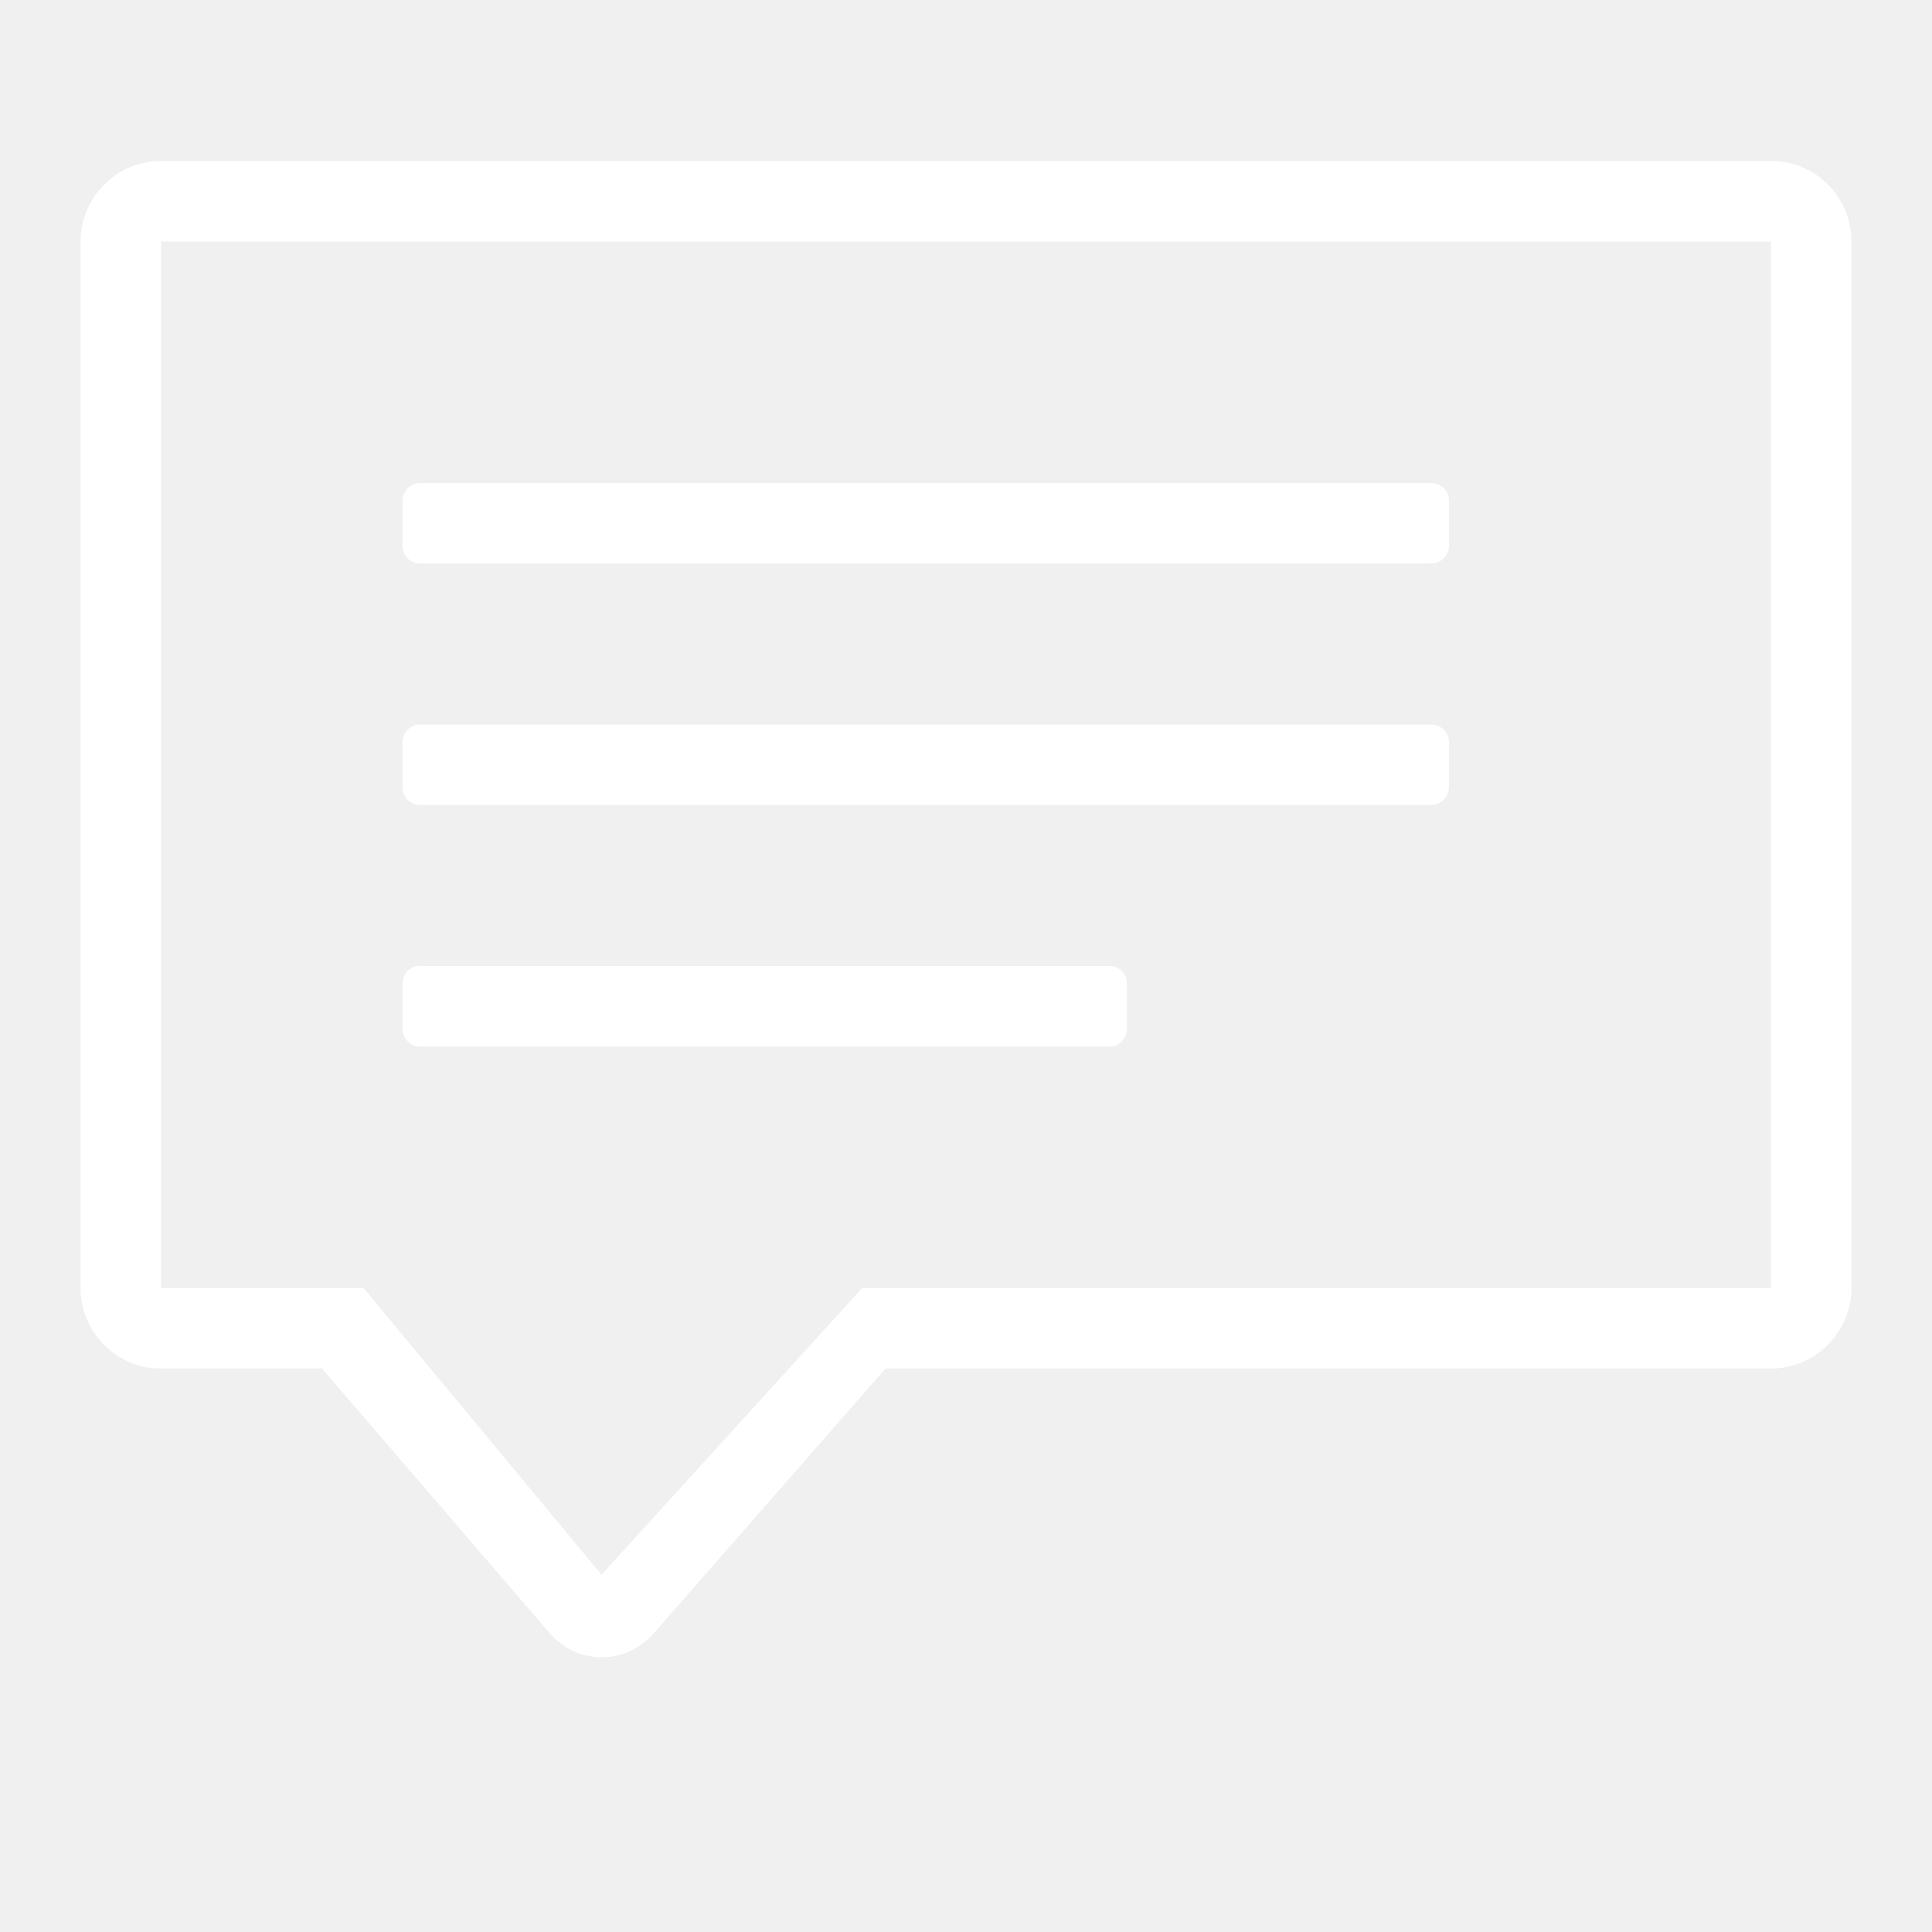
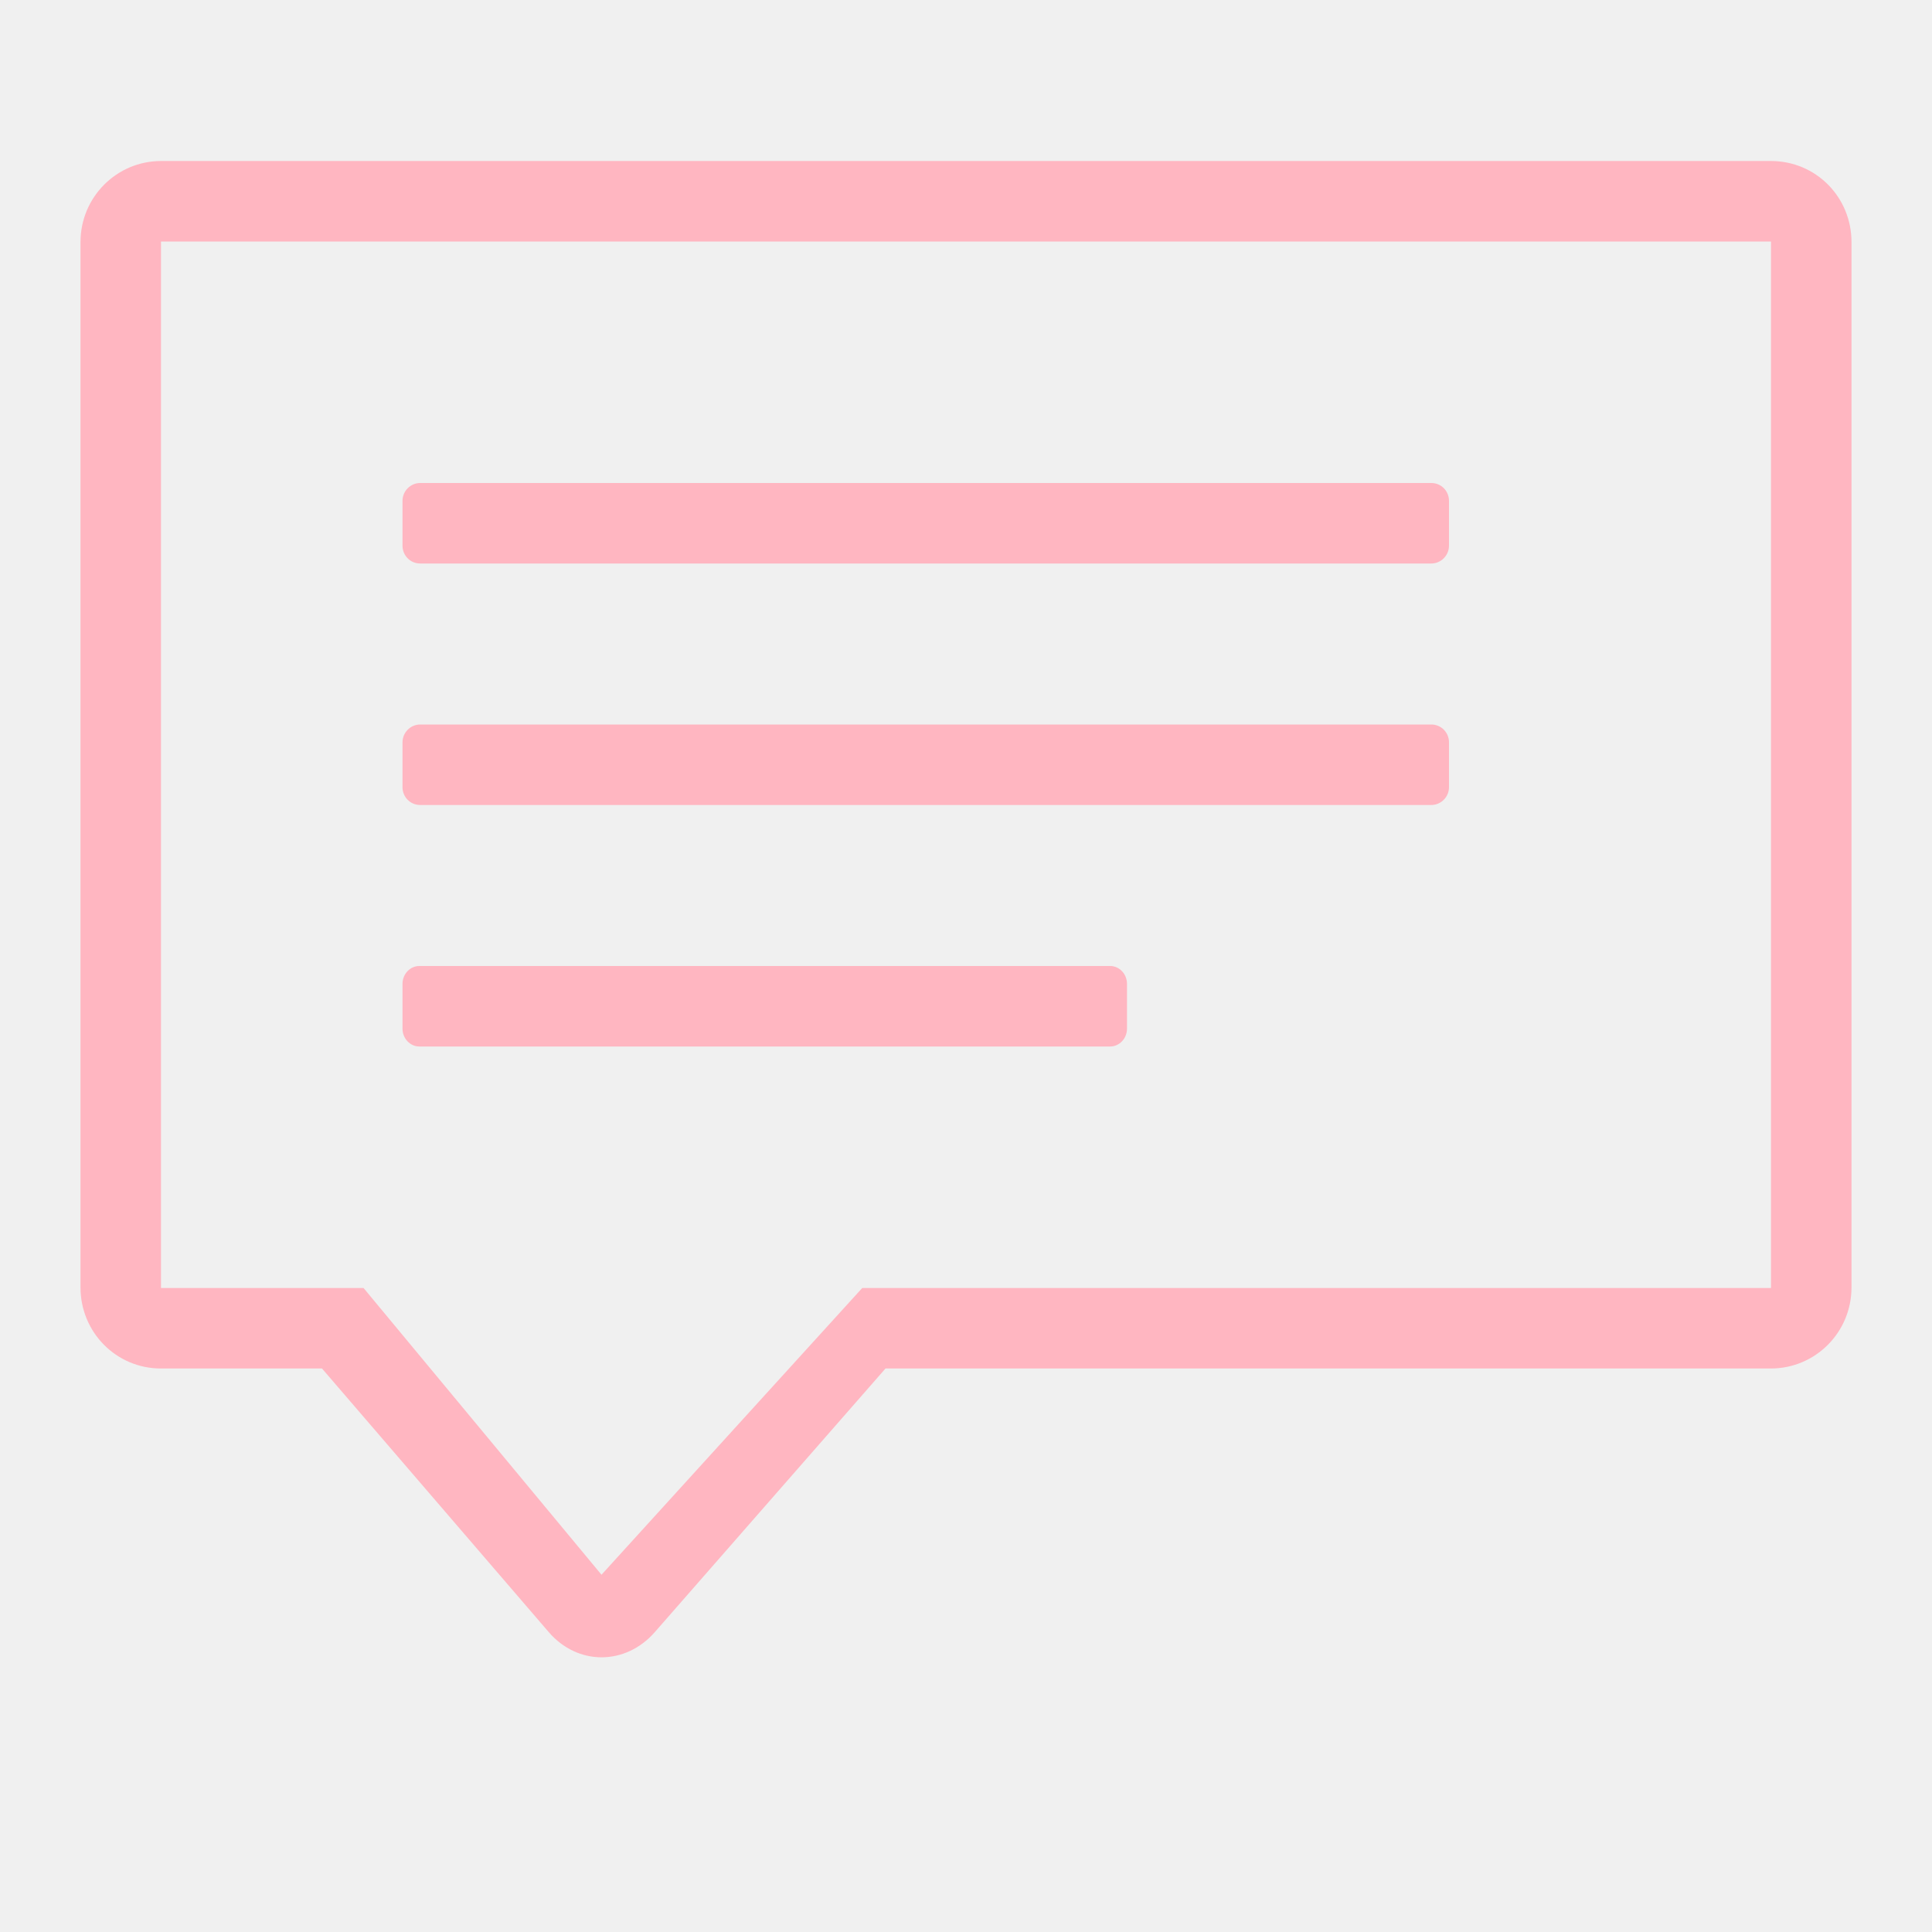
<svg xmlns="http://www.w3.org/2000/svg" height="24px" version="1.1" viewBox="0 0 24 24" width="24px">
  <defs />
  <g fill="none" fill-rule="evenodd" id="miu" stroke="none" stroke-width="1">
    <g id="Artboard-1" transform="translate(-719, -407)">
      <g id="slice" transform="translate(215, 119)" />
-       <path d="M721.002,409 C720.449,409 720,409.449 720,410.007 L720,422.993 C720,423.549 720.443,424 720.999,424 L723,424 L725.817,427.275 C726.178,427.694 726.771,427.69 727.134,427.275 L730,424 L740.998,424 C741.551,424 742,423.551 742,422.993 L742,410.007 C742,409.451 741.561,409 740.998,409 L721.002,409 Z M721,410 L721,423 L723.516,423 L726.472,426.562 L729.711,423 L741,423 L741,410 L721,410 Z M724.22,413 C724.099,413 724,413.1 724,413.222 L724,413.778 C724,413.901 724.097,414 724.22,414 L736.78,414 C736.901,414 737,413.9 737,413.778 L737,413.222 C737,413.099 736.903,413 736.78,413 L724.22,413 Z M724.22,416 C724.099,416 724,416.1 724,416.222 L724,416.778 C724,416.901 724.097,417 724.22,417 L736.78,417 C736.901,417 737,416.9 737,416.778 L737,416.222 C737,416.099 736.903,416 736.78,416 L724.22,416 Z M724.209,419 C724.094,419 724,419.1 724,419.222 L724,419.778 C724,419.901 724.095,420 724.209,420 L732.791,420 C732.906,420 733,419.9 733,419.778 L733,419.222 C733,419.099 732.905,419 732.791,419 L724.209,419 Z" fill="white" id="other-review-comment-outline-stroke" />
+       <path d="M721.002,409 C720.449,409 720,409.449 720,410.007 L720,422.993 C720,423.549 720.443,424 720.999,424 L723,424 L725.817,427.275 C726.178,427.694 726.771,427.69 727.134,427.275 L730,424 L740.998,424 C741.551,424 742,423.551 742,422.993 L742,410.007 C742,409.451 741.561,409 740.998,409 L721.002,409 Z M721,410 L721,423 L723.516,423 L726.472,426.562 L729.711,423 L741,423 L741,410 L721,410 Z M724.22,413 C724.099,413 724,413.1 724,413.222 L724,413.778 C724,413.901 724.097,414 724.22,414 L736.78,414 C736.901,414 737,413.9 737,413.778 L737,413.222 C737,413.099 736.903,413 736.78,413 L724.22,413 Z M724.22,416 C724.099,416 724,416.1 724,416.222 L724,416.778 C724,416.901 724.097,417 724.22,417 L736.78,417 C736.901,417 737,416.9 737,416.778 L737,416.222 C737,416.099 736.903,416 736.78,416 L724.22,416 Z M724.209,419 C724.094,419 724,419.1 724,419.222 L724,419.778 C724,419.901 724.095,420 724.209,420 L732.791,420 C732.906,420 733,419.9 733,419.778 L733,419.222 C733,419.099 732.905,419 732.791,419 L724.209,419 Z" fill="lightpink" id="other-review-comment-outline-stroke" />
    </g>
  </g>
</svg>
